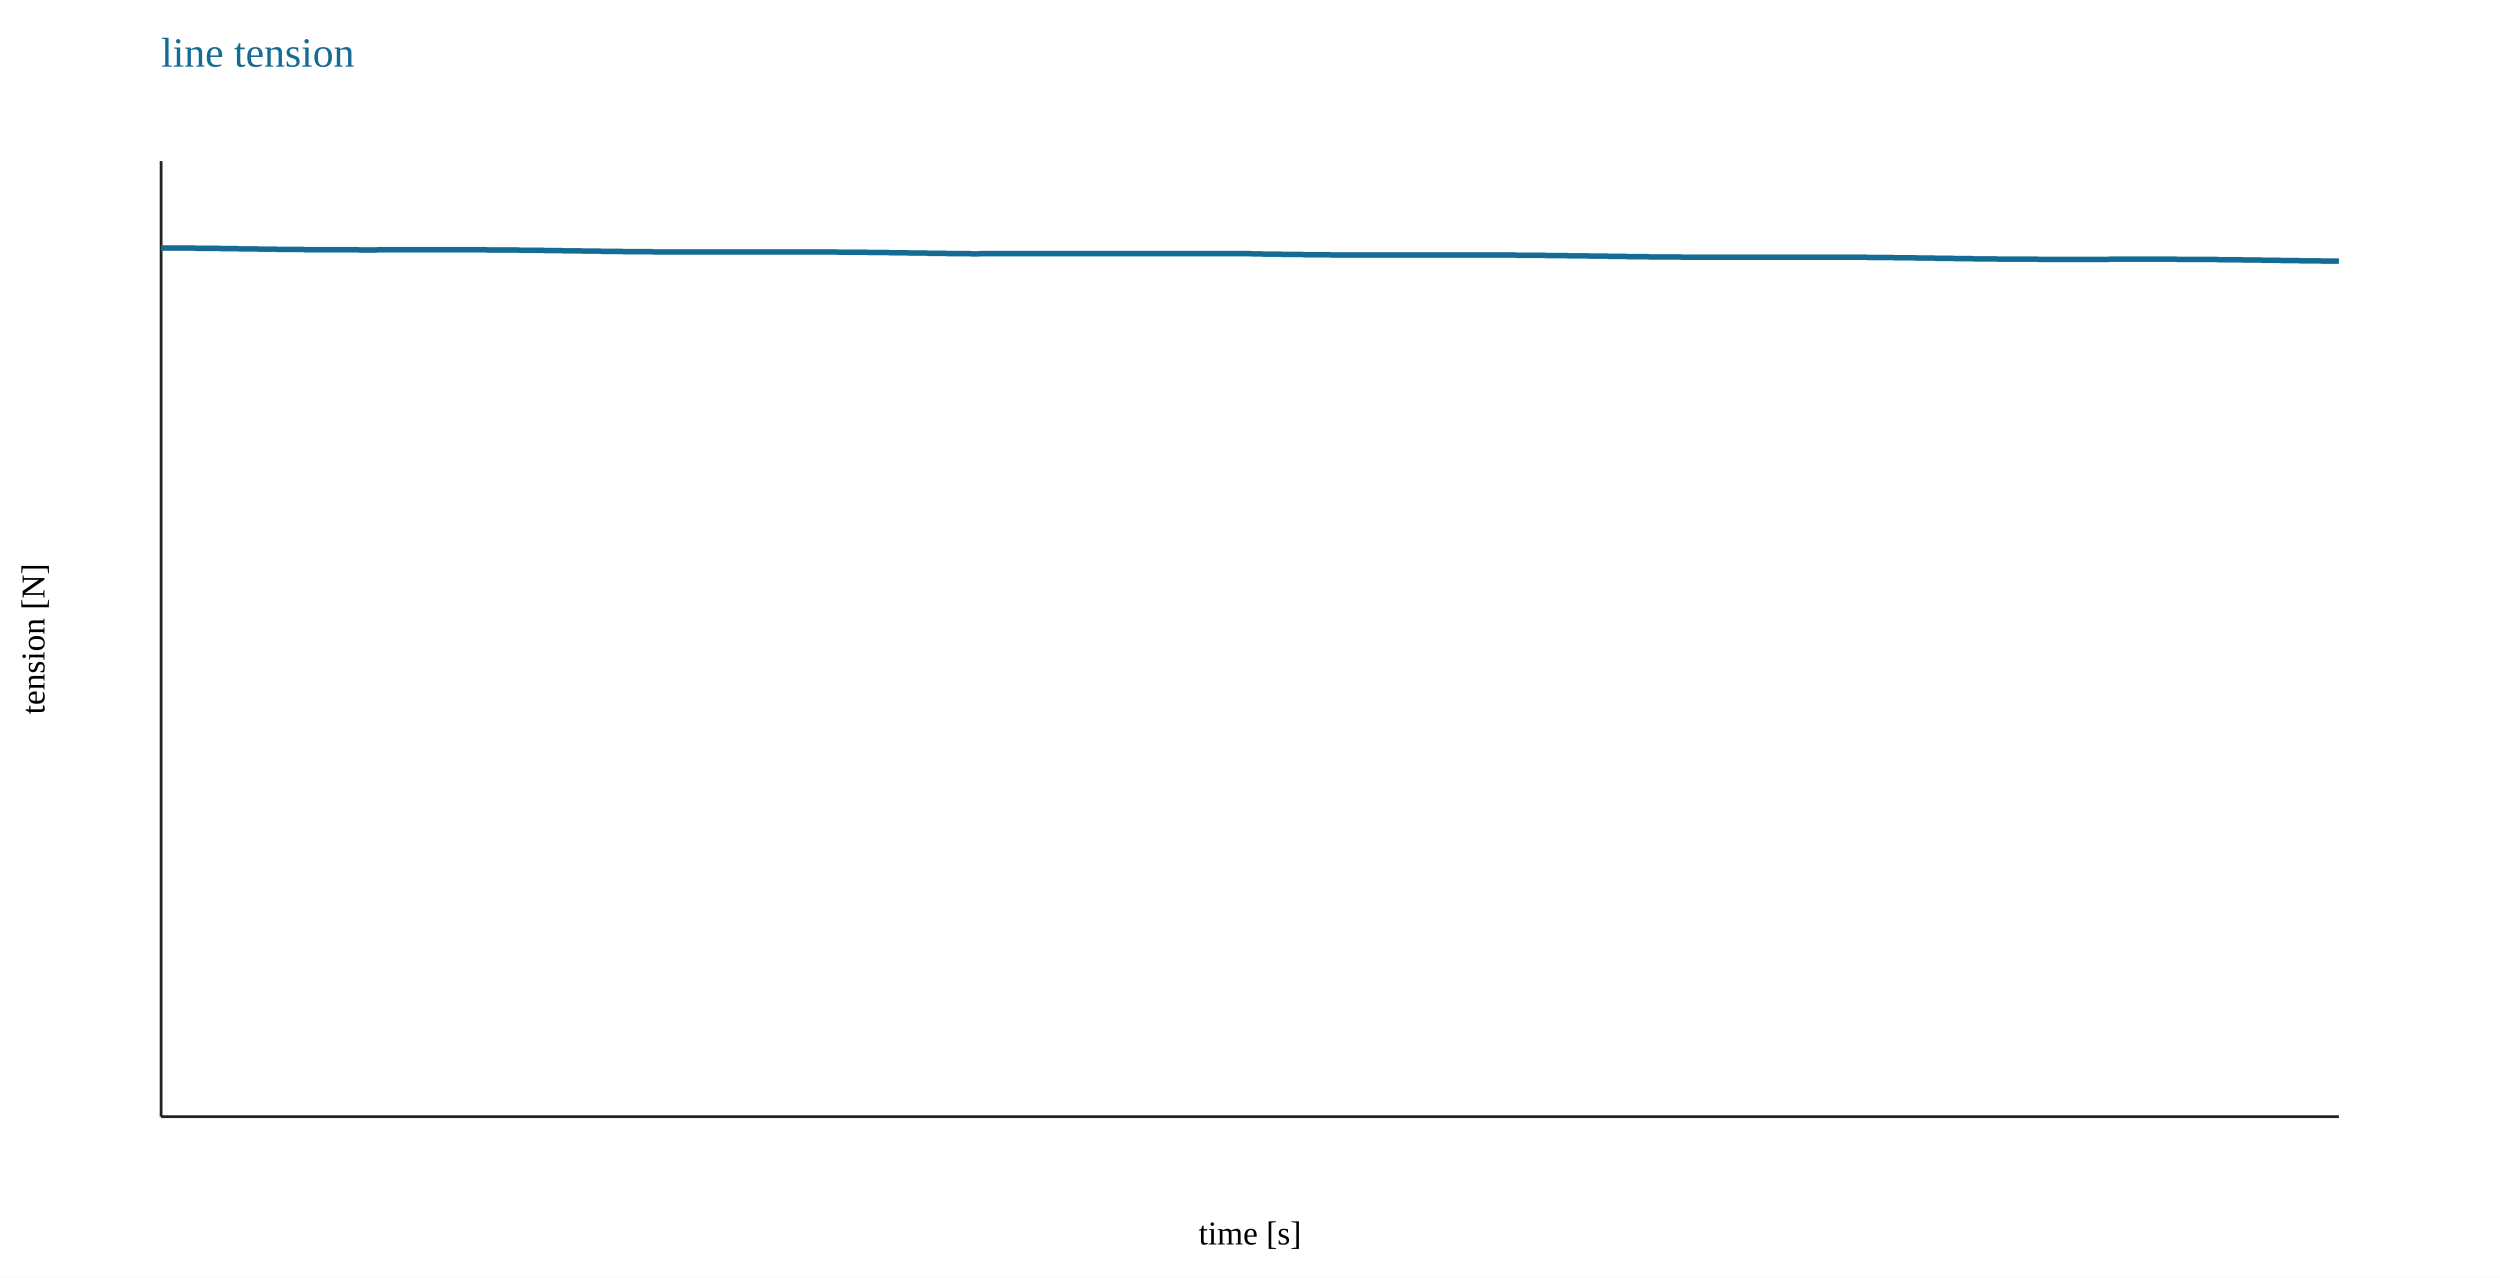
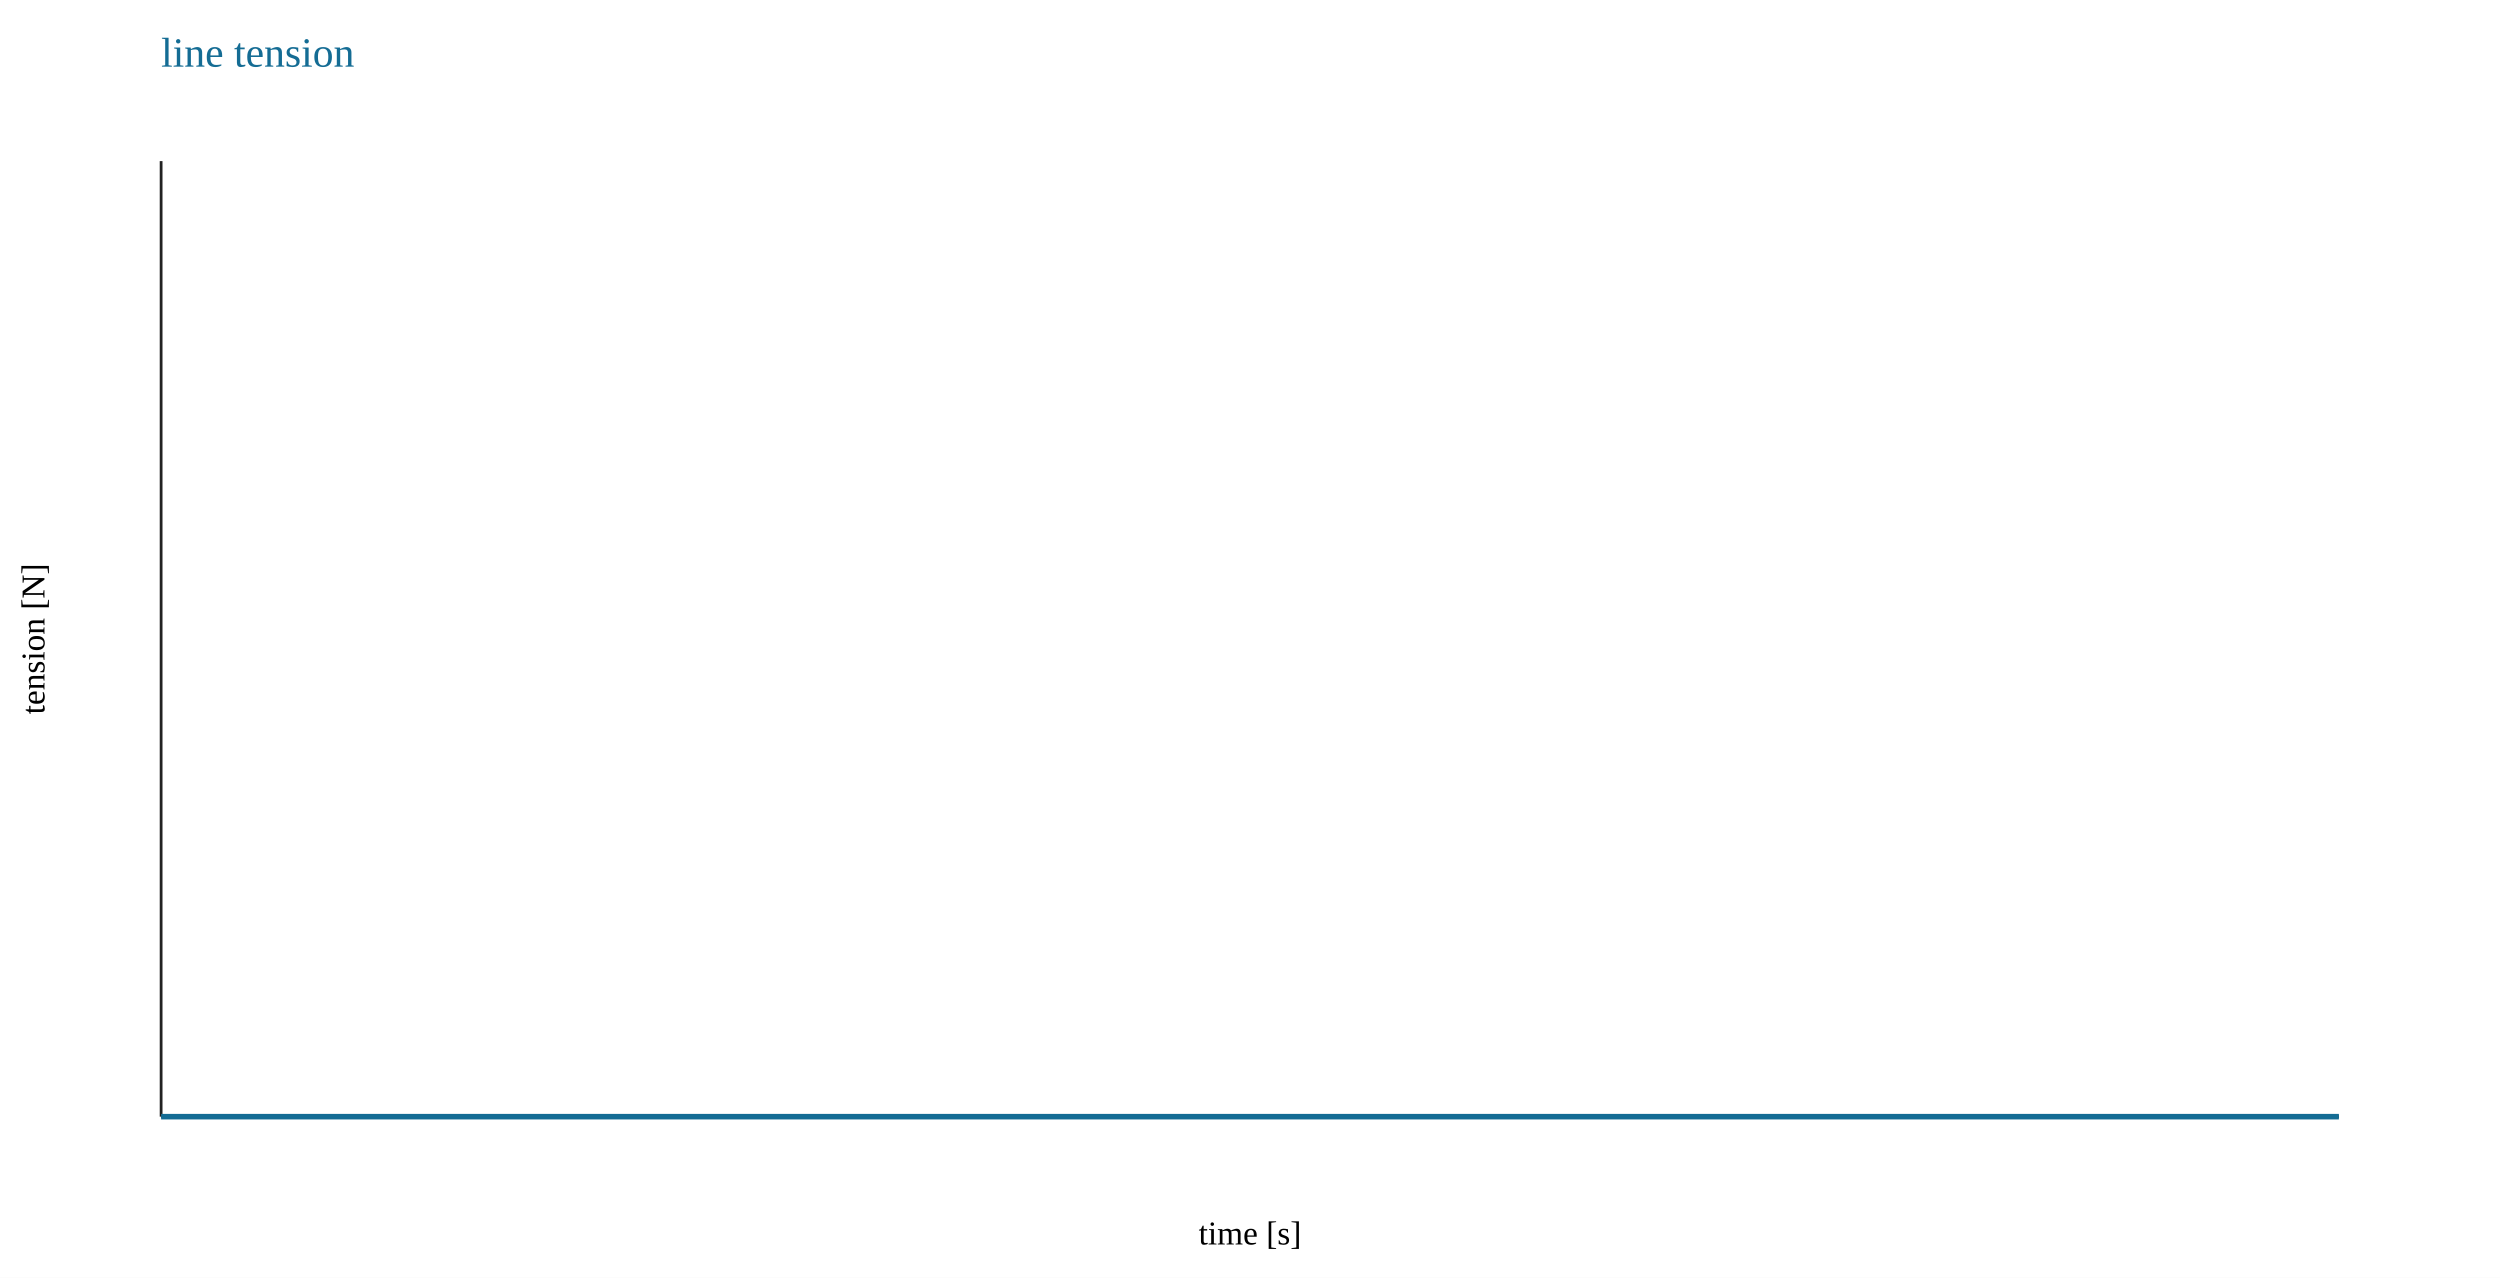
<svg xmlns="http://www.w3.org/2000/svg" width="900" height="460" viewBox="0 0 900 460">
  <rect width="100%" height="100%" fill="white" />
  <line x1="58" y1="402" x2="842" y2="402" stroke="#222" />
  <line x1="58" y1="58" x2="58" y2="402" stroke="#222" />
  <text x="450.0" y="448" text-anchor="middle">time [s]</text>
  <text x="16" y="230.0" transform="rotate(-90 16 230.0)" text-anchor="middle">tension [N]</text>
-   <polyline fill="none" stroke="#146c94" stroke-width="2" points="58.0,89.3 59.0,89.3 60.0,89.3 60.9,89.3 61.9,89.3 62.9,89.3 63.9,89.3 64.9,89.3 65.8,89.3 66.8,89.3 67.8,89.3 68.8,89.3 69.8,89.3 70.7,89.4 71.7,89.4 72.7,89.4 73.7,89.4 74.7,89.4 75.6,89.4 76.6,89.4 77.6,89.4 78.6,89.4 79.6,89.5 80.5,89.5 81.5,89.5 82.5,89.5 83.5,89.5 84.5,89.5 85.4,89.5 86.4,89.6 87.4,89.6 88.4,89.6 89.4,89.6 90.3,89.6 91.3,89.6 92.3,89.6 93.3,89.7 94.3,89.7 95.2,89.7 96.2,89.7 97.2,89.7 98.2,89.7 99.2,89.7 100.1,89.8 101.1,89.8 102.1,89.8 103.1,89.8 104.1,89.8 105.0,89.8 106.0,89.8 107.0,89.8 108.0,89.8 109.0,89.8 109.9,89.9 110.9,89.9 111.9,89.9 112.9,89.9 113.9,89.9 114.8,89.9 115.8,89.9 116.8,89.9 117.8,89.9 118.8,89.9 119.7,89.9 120.7,89.9 121.7,89.9 122.7,89.9 123.7,89.9 124.6,89.9 125.6,89.9 126.6,89.9 127.6,89.9 128.6,89.9 129.5,90.0 130.5,90.0 131.5,90.0 132.5,90.0 133.5,90.0 134.4,90.0 135.4,90.0 136.4,89.9 137.4,89.9 138.4,89.9 139.3,89.9 140.3,89.9 141.3,89.9 142.3,89.9 143.3,89.9 144.2,89.9 145.2,89.9 146.2,89.9 147.2,89.9 148.2,89.9 149.1,89.9 150.1,89.9 151.1,89.9 152.1,89.9 153.1,89.9 154.0,89.9 155.0,89.9 156.0,89.9 157.0,89.9 158.0,89.9 158.9,89.9 159.9,89.9 160.9,89.9 161.9,89.9 162.9,89.9 163.8,89.9 164.8,89.9 165.8,89.9 166.8,89.9 167.8,89.9 168.7,89.9 169.7,89.9 170.7,89.9 171.7,89.9 172.7,89.9 173.6,89.9 174.6,89.9 175.6,90.0 176.6,90.0 177.6,90.0 178.5,90.0 179.5,90.0 180.5,90.0 181.5,90.0 182.5,90.0 183.4,90.0 184.4,90.0 185.4,90.0 186.4,90.0 187.4,90.1 188.3,90.1 189.3,90.1 190.3,90.1 191.3,90.1 192.3,90.1 193.2,90.1 194.2,90.1 195.2,90.1 196.2,90.2 197.2,90.2 198.1,90.2 199.1,90.2 200.1,90.2 201.1,90.2 202.1,90.2 203.0,90.3 204.0,90.3 205.0,90.3 206.0,90.3 207.0,90.3 207.9,90.3 208.9,90.3 209.9,90.4 210.9,90.4 211.9,90.4 212.8,90.4 213.8,90.4 214.8,90.4 215.8,90.4 216.8,90.5 217.7,90.5 218.7,90.5 219.7,90.5 220.7,90.5 221.7,90.5 222.6,90.5 223.6,90.5 224.6,90.6 225.6,90.6 226.6,90.6 227.5,90.6 228.5,90.6 229.5,90.6 230.5,90.6 231.5,90.6 232.4,90.6 233.4,90.6 234.4,90.6 235.4,90.7 236.4,90.7 237.3,90.7 238.3,90.7 239.3,90.7 240.3,90.7 241.3,90.7 242.2,90.7 243.2,90.7 244.2,90.7 245.2,90.7 246.2,90.7 247.1,90.7 248.1,90.7 249.1,90.7 250.1,90.7 251.1,90.7 252.0,90.7 253.0,90.7 254.0,90.7 255.0,90.7 256.0,90.7 256.9,90.7 257.9,90.7 258.9,90.7 259.9,90.7 260.9,90.7 261.8,90.7 262.8,90.7 263.8,90.7 264.8,90.7 265.8,90.7 266.7,90.7 267.7,90.7 268.7,90.7 269.7,90.7 270.7,90.7 271.6,90.7 272.6,90.7 273.6,90.7 274.6,90.7 275.6,90.7 276.5,90.7 277.5,90.7 278.5,90.7 279.5,90.7 280.5,90.7 281.4,90.7 282.4,90.7 283.4,90.7 284.4,90.7 285.4,90.7 286.3,90.7 287.3,90.7 288.3,90.7 289.3,90.7 290.3,90.7 291.2,90.7 292.2,90.7 293.2,90.7 294.2,90.7 295.2,90.7 296.1,90.7 297.1,90.7 298.1,90.7 299.1,90.7 300.1,90.7 301.0,90.7 302.0,90.8 303.0,90.8 304.0,90.8 305.0,90.8 305.9,90.8 306.9,90.8 307.9,90.8 308.9,90.8 309.9,90.8 310.8,90.8 311.8,90.8 312.8,90.9 313.8,90.9 314.8,90.9 315.7,90.9 316.7,90.9 317.7,90.9 318.7,90.9 319.7,90.9 320.6,91.0 321.6,91.0 322.6,91.0 323.6,91.0 324.6,91.0 325.5,91.0 326.5,91.0 327.5,91.1 328.5,91.1 329.5,91.1 330.4,91.1 331.4,91.1 332.4,91.1 333.4,91.1 334.4,91.2 335.3,91.2 336.3,91.2 337.3,91.2 338.3,91.2 339.3,91.2 340.2,91.2 341.2,91.3 342.2,91.3 343.2,91.3 344.2,91.3 345.1,91.3 346.1,91.3 347.1,91.3 348.1,91.3 349.1,91.3 350.0,91.4 351.0,91.4 352.0,91.4 352.0,91.4 352.0,91.4 353.0,91.3 354.0,91.3 354.9,91.3 355.9,91.3 356.9,91.3 357.9,91.3 358.9,91.3 359.8,91.3 360.8,91.3 361.8,91.3 362.8,91.3 363.8,91.3 364.7,91.3 365.7,91.3 366.7,91.3 367.7,91.3 368.7,91.3 369.6,91.3 370.6,91.3 371.6,91.3 372.6,91.3 373.6,91.3 374.5,91.3 375.5,91.3 376.5,91.3 377.5,91.3 378.5,91.3 379.4,91.3 380.4,91.3 381.4,91.3 382.4,91.3 383.4,91.3 384.3,91.3 385.3,91.3 386.3,91.3 387.3,91.3 388.3,91.3 389.2,91.3 390.2,91.3 391.2,91.3 392.2,91.3 393.2,91.3 394.1,91.3 395.1,91.3 396.1,91.3 397.1,91.3 398.1,91.3 399.0,91.3 400.0,91.3 401.0,91.3 402.0,91.3 403.0,91.3 403.9,91.3 404.9,91.3 405.9,91.3 406.9,91.3 407.9,91.3 408.8,91.3 409.8,91.3 410.8,91.3 411.8,91.3 412.8,91.3 413.7,91.3 414.7,91.3 415.7,91.3 416.7,91.3 417.7,91.3 418.6,91.3 419.6,91.3 420.6,91.3 421.6,91.3 422.6,91.3 423.5,91.3 424.5,91.3 425.5,91.3 426.5,91.3 427.5,91.3 428.4,91.3 429.4,91.3 430.4,91.3 431.4,91.3 432.4,91.3 433.3,91.3 434.3,91.3 435.3,91.3 436.3,91.3 437.3,91.3 438.2,91.3 439.2,91.3 440.2,91.3 441.2,91.3 442.2,91.3 443.1,91.3 444.1,91.3 445.1,91.3 446.1,91.3 447.1,91.3 448.0,91.3 449.0,91.3 450.0,91.3 450.0,91.3 450.0,91.3 451.0,91.4 452.0,91.4 452.9,91.4 453.9,91.4 454.9,91.5 455.9,91.5 456.9,91.5 457.8,91.5 458.8,91.5 459.8,91.5 460.8,91.5 461.8,91.6 462.7,91.6 463.7,91.6 464.7,91.6 465.7,91.6 466.7,91.6 467.6,91.6 468.6,91.6 469.6,91.7 470.6,91.7 471.6,91.7 472.5,91.7 473.5,91.7 474.5,91.7 475.5,91.7 476.5,91.7 477.4,91.7 478.4,91.7 479.4,91.8 480.4,91.8 481.4,91.8 482.3,91.8 483.3,91.8 484.3,91.8 485.3,91.8 486.3,91.8 487.2,91.8 488.2,91.8 489.2,91.8 490.2,91.8 491.2,91.8 492.1,91.8 493.1,91.8 494.1,91.8 495.1,91.8 496.1,91.8 497.0,91.8 498.0,91.8 499.0,91.8 500.0,91.8 501.0,91.8 501.9,91.8 502.9,91.8 503.9,91.8 504.9,91.8 505.9,91.8 506.8,91.8 507.8,91.8 508.8,91.8 509.8,91.8 510.8,91.8 511.7,91.8 512.7,91.8 513.7,91.8 514.7,91.8 515.7,91.8 516.6,91.8 517.6,91.8 518.6,91.8 519.6,91.8 520.6,91.8 521.5,91.8 522.5,91.8 523.5,91.8 524.5,91.8 525.5,91.8 526.4,91.8 527.4,91.8 528.4,91.8 529.4,91.8 530.4,91.8 531.3,91.8 532.3,91.8 533.3,91.8 534.3,91.8 535.3,91.8 536.2,91.8 537.2,91.8 538.2,91.8 539.2,91.8 540.2,91.8 541.1,91.8 542.1,91.8 543.1,91.8 544.1,91.8 545.1,91.8 546.0,91.9 547.0,91.9 548.0,91.9 549.0,91.9 550.0,91.9 550.9,91.9 551.9,91.9 552.9,91.9 553.9,91.9 554.9,91.9 555.8,91.9 556.8,92.0 557.8,92.0 558.8,92.0 559.8,92.0 560.7,92.0 561.7,92.0 562.7,92.0 563.7,92.0 564.7,92.1 565.6,92.1 566.6,92.1 567.6,92.1 568.6,92.1 569.6,92.1 570.5,92.1 571.5,92.1 572.5,92.2 573.5,92.2 574.5,92.2 575.4,92.2 576.4,92.2 577.4,92.2 578.4,92.2 579.4,92.3 580.3,92.3 581.3,92.3 582.3,92.3 583.3,92.3 584.3,92.3 585.2,92.3 586.2,92.4 587.2,92.4 588.2,92.4 589.2,92.4 590.1,92.4 591.1,92.4 592.1,92.4 593.1,92.4 594.1,92.5 595.0,92.5 596.0,92.5 597.0,92.5 598.0,92.5 599.0,92.5 599.9,92.5 600.9,92.5 601.9,92.5 602.9,92.5 603.9,92.5 604.8,92.5 605.8,92.6 606.8,92.6 607.8,92.6 608.8,92.6 609.7,92.6 610.7,92.6 611.7,92.6 612.7,92.6 613.7,92.6 614.6,92.6 615.6,92.6 616.6,92.6 617.6,92.6 618.6,92.6 619.5,92.6 620.5,92.6 621.5,92.6 622.5,92.6 623.5,92.6 624.4,92.6 625.4,92.6 626.4,92.6 627.4,92.6 628.4,92.6 629.3,92.6 630.3,92.6 631.3,92.6 632.3,92.6 633.3,92.6 634.2,92.6 635.2,92.6 636.2,92.6 637.2,92.6 638.2,92.6 639.1,92.6 640.1,92.6 641.1,92.6 642.1,92.6 643.1,92.6 644.0,92.6 645.0,92.6 646.0,92.6 647.0,92.6 648.0,92.6 648.9,92.6 649.9,92.6 650.9,92.6 651.9,92.6 652.9,92.6 653.8,92.6 654.8,92.6 655.8,92.6 656.8,92.6 657.8,92.6 658.7,92.6 659.7,92.6 660.7,92.6 661.7,92.6 662.7,92.6 663.6,92.6 664.6,92.6 665.6,92.6 666.6,92.6 667.6,92.6 668.5,92.6 669.5,92.6 670.5,92.6 671.5,92.6 672.5,92.7 673.4,92.7 674.4,92.7 675.4,92.7 676.4,92.7 677.4,92.7 678.3,92.7 679.3,92.7 680.3,92.7 681.3,92.7 682.3,92.8 683.2,92.8 684.2,92.8 685.2,92.8 686.2,92.8 687.2,92.8 688.1,92.8 689.1,92.8 690.1,92.9 691.1,92.9 692.1,92.9 693.0,92.9 694.0,92.9 695.0,92.9 696.0,92.9 697.0,93.0 697.9,93.0 698.9,93.0 699.9,93.0 700.9,93.0 701.9,93.0 702.8,93.0 703.8,93.1 704.8,93.1 705.8,93.1 706.8,93.1 707.7,93.1 708.7,93.1 709.7,93.1 710.7,93.2 711.7,93.2 712.6,93.2 713.6,93.2 714.6,93.2 715.6,93.2 716.6,93.2 717.5,93.2 718.5,93.2 719.5,93.3 720.5,93.3 721.5,93.3 722.4,93.3 723.4,93.3 724.4,93.3 725.4,93.3 726.4,93.3 727.3,93.3 728.3,93.3 729.3,93.3 730.3,93.3 731.3,93.3 732.2,93.3 733.2,93.3 734.2,93.4 735.2,93.4 736.2,93.4 737.1,93.4 738.1,93.4 739.1,93.4 740.1,93.4 741.1,93.4 742.0,93.4 743.0,93.4 744.0,93.4 745.0,93.4 746.0,93.4 746.9,93.4 747.9,93.4 748.9,93.4 749.9,93.4 750.9,93.4 751.8,93.4 752.8,93.4 753.8,93.4 754.8,93.4 755.8,93.4 756.7,93.4 757.7,93.4 758.7,93.4 759.7,93.3 760.7,93.3 761.6,93.3 762.6,93.3 763.6,93.3 764.6,93.3 765.6,93.3 766.5,93.3 767.5,93.3 768.5,93.3 769.5,93.3 770.5,93.3 771.4,93.3 772.4,93.3 773.4,93.3 774.4,93.3 775.4,93.3 776.3,93.3 777.3,93.3 778.3,93.3 779.3,93.3 780.3,93.3 781.2,93.3 782.2,93.3 783.2,93.3 784.2,93.4 785.2,93.4 786.1,93.4 787.1,93.4 788.1,93.4 789.1,93.4 790.1,93.4 791.0,93.4 792.0,93.4 793.0,93.4 794.0,93.4 795.0,93.4 795.9,93.4 796.9,93.4 797.9,93.4 798.9,93.5 799.9,93.5 800.8,93.5 801.8,93.5 802.8,93.5 803.8,93.5 804.8,93.5 805.7,93.5 806.7,93.5 807.7,93.6 808.7,93.6 809.7,93.6 810.6,93.6 811.6,93.6 812.6,93.6 813.6,93.6 814.6,93.7 815.5,93.7 816.5,93.7 817.5,93.7 818.5,93.7 819.5,93.7 820.4,93.7 821.4,93.8 822.4,93.8 823.4,93.8 824.4,93.8 825.3,93.8 826.3,93.8 827.3,93.8 828.3,93.9 829.3,93.9 830.2,93.9 831.2,93.9 832.2,93.9 833.2,93.9 834.2,93.9 835.1,93.9 836.1,94.0 837.1,94.0 838.1,94.0 839.1,94.0 840.0,94.0 841.0,94.0 842.0,94.0 842.0,94.0" />
+   <polyline fill="none" stroke="#146c94" stroke-width="2" points="58.0,402.0 59.0,402.0 60.0,402.0 60.9,402.0 61.9,402.0 62.9,402.0 63.9,402.0 64.9,402.0 65.8,402.0 66.8,402.0 67.8,402.0 68.8,402.0 69.8,402.0 70.7,402.0 71.7,402.0 72.7,402.0 73.7,402.0 74.7,402.0 75.6,402.0 76.6,402.0 77.6,402.0 78.6,402.0 79.6,402.0 80.5,402.0 81.5,402.0 82.5,402.0 83.5,402.0 84.5,402.0 85.4,402.0 86.4,402.0 87.4,402.0 88.4,402.0 89.4,402.0 90.3,402.0 91.3,402.0 92.3,402.0 93.3,402.0 94.3,402.0 95.2,402.0 96.2,402.0 97.2,402.0 98.2,402.0 99.2,402.0 100.1,402.0 101.1,402.0 102.1,402.0 103.1,402.0 104.1,402.0 105.0,402.0 106.0,402.0 107.0,402.0 108.0,402.0 109.0,402.0 109.9,402.0 110.9,402.0 111.9,402.0 112.9,402.0 113.9,402.0 114.8,402.0 115.8,402.0 116.8,402.0 117.8,402.0 118.8,402.0 119.7,402.0 120.7,402.0 121.7,402.0 122.7,402.0 123.7,402.0 124.6,402.0 125.6,402.0 126.6,402.0 127.6,402.0 128.6,402.0 129.5,402.0 130.5,402.0 131.5,402.0 132.5,402.0 133.5,402.0 134.4,402.0 135.4,402.0 136.4,402.0 137.4,402.0 138.4,402.0 139.3,402.0 140.3,402.0 141.3,402.0 142.3,402.0 143.3,402.0 144.2,402.0 145.2,402.0 146.2,402.0 147.2,402.0 148.2,402.0 149.1,402.0 150.1,402.0 151.1,402.0 152.1,402.0 153.1,402.0 154.0,402.0 155.0,402.0 156.0,402.0 157.0,402.0 158.0,402.0 158.9,402.0 159.9,402.0 160.9,402.0 161.9,402.0 162.9,402.0 163.8,402.0 164.8,402.0 165.8,402.0 166.8,402.0 167.8,402.0 168.7,402.0 169.7,402.0 170.7,402.0 171.7,402.0 172.7,402.0 173.6,402.0 174.6,402.0 175.6,402.0 176.6,402.0 177.6,402.0 178.5,402.0 179.5,402.0 180.5,402.0 181.5,402.0 182.5,402.0 183.4,402.0 184.4,402.0 185.4,402.0 186.4,402.0 187.4,402.0 188.3,402.0 189.3,402.0 190.3,402.0 191.3,402.0 192.3,402.0 193.2,402.0 194.2,402.0 195.2,402.0 196.2,402.0 197.2,402.0 198.1,402.0 199.1,402.0 200.1,402.0 201.1,402.0 202.1,402.0 203.0,402.0 204.0,402.0 205.0,402.0 206.0,402.0 207.0,402.0 207.9,402.0 208.9,402.0 209.9,402.0 210.9,402.0 211.9,402.0 212.8,402.0 213.8,402.0 214.8,402.0 215.8,402.0 216.8,402.0 217.7,402.0 218.7,402.0 219.7,402.0 220.7,402.0 221.7,402.0 222.6,402.0 223.6,402.0 224.6,402.0 225.6,402.0 226.6,402.0 227.5,402.0 228.5,402.0 229.5,402.0 230.5,402.0 231.5,402.0 232.4,402.0 233.4,402.0 234.4,402.0 235.4,402.0 236.4,402.0 237.3,402.0 238.3,402.0 239.3,402.0 240.3,402.0 241.3,402.0 242.2,402.0 243.2,402.0 244.2,402.0 245.2,402.0 246.2,402.0 247.1,402.0 248.1,402.0 249.1,402.0 250.1,402.0 251.1,402.0 252.0,402.0 253.0,402.0 254.0,402.0 255.0,402.0 256.0,402.0 256.9,402.0 257.9,402.0 258.9,402.0 259.9,402.0 260.9,402.0 261.8,402.0 262.8,402.0 263.8,402.0 264.8,402.0 265.8,402.0 266.7,402.0 267.7,402.0 268.7,402.0 269.7,402.0 270.7,402.0 271.6,402.0 272.6,402.0 273.6,402.0 274.6,402.0 275.6,402.0 276.5,402.0 277.5,402.0 278.5,402.0 279.5,402.0 280.5,402.0 281.4,402.0 282.4,402.0 283.4,402.0 284.4,402.0 285.4,402.0 286.3,402.0 287.3,402.0 288.3,402.0 289.3,402.0 290.3,402.0 291.2,402.0 292.2,402.0 293.2,402.0 294.2,402.0 295.2,402.0 296.1,402.0 297.1,402.0 298.1,402.0 299.1,402.0 300.1,402.0 301.0,402.0 302.0,402.0 303.0,402.0 304.0,402.0 305.0,402.0 305.9,402.0 306.9,402.0 307.9,402.0 308.9,402.0 309.9,402.0 310.8,402.0 311.8,402.0 312.8,402.0 313.8,402.0 314.8,402.0 315.7,402.0 316.7,402.0 317.7,402.0 318.7,402.0 319.7,402.0 320.6,402.0 321.6,402.0 322.6,402.0 323.6,402.0 324.6,402.0 325.5,402.0 326.5,402.0 327.5,402.0 328.5,402.0 329.5,402.0 330.4,402.0 331.4,402.0 332.4,402.0 333.4,402.0 334.4,402.0 335.3,402.0 336.3,402.0 337.3,402.0 338.3,402.0 339.3,402.0 340.2,402.0 341.2,402.0 342.2,402.0 343.2,402.0 344.2,402.0 345.1,402.0 346.1,402.0 347.1,402.0 348.1,402.0 349.1,402.0 350.0,402.0 351.0,402.0 352.0,402.0 353.0,402.0 354.0,402.0 354.9,402.0 355.9,402.0 356.9,402.0 357.9,402.0 358.9,402.0 359.8,402.0 360.8,402.0 361.8,402.0 362.8,402.0 363.8,402.0 364.7,402.0 365.7,402.0 366.7,402.0 367.7,402.0 368.7,402.0 369.6,402.0 370.6,402.0 371.6,402.0 372.6,402.0 373.6,402.0 374.5,402.0 375.5,402.0 376.5,402.0 377.5,402.0 378.5,402.0 379.4,402.0 380.4,402.0 381.4,402.0 382.4,402.0 383.4,402.0 384.3,402.0 385.3,402.0 386.3,402.0 387.3,402.0 388.3,402.0 389.2,402.0 390.2,402.0 391.2,402.0 392.2,402.0 393.2,402.0 394.1,402.0 395.1,402.0 396.1,402.0 397.1,402.0 398.1,402.0 399.0,402.0 400.0,402.0 401.0,402.0 402.0,402.0 403.0,402.0 403.9,402.0 404.9,402.0 405.9,402.0 406.9,402.0 407.9,402.0 408.8,402.0 409.8,402.0 410.8,402.0 411.8,402.0 412.8,402.0 413.7,402.0 414.7,402.0 415.7,402.0 416.7,402.0 417.7,402.0 418.6,402.0 419.6,402.0 420.6,402.0 421.6,402.0 422.6,402.0 423.5,402.0 424.5,402.0 425.5,402.0 426.5,402.0 427.5,402.0 428.4,402.0 429.4,402.0 430.4,402.0 431.4,402.0 432.4,402.0 433.3,402.0 434.3,402.0 435.3,402.0 436.3,402.0 437.3,402.0 438.2,402.0 439.2,402.0 440.2,402.0 441.2,402.0 442.2,402.0 443.1,402.0 444.1,402.0 445.1,402.0 446.1,402.0 447.1,402.0 448.0,402.0 449.0,402.0 450.0,402.0 451.0,402.0 452.0,402.0 452.9,402.0 453.9,402.0 454.9,402.0 455.9,402.0 456.9,402.0 457.8,402.0 458.8,402.0 459.8,402.0 460.8,402.0 461.8,402.0 462.7,402.0 463.7,402.0 464.7,402.0 465.7,402.0 466.7,402.0 467.6,402.0 468.6,402.0 469.6,402.0 470.6,402.0 471.6,402.0 472.5,402.0 473.5,402.0 474.5,402.0 475.5,402.0 476.5,402.0 477.4,402.0 478.4,402.0 479.4,402.0 480.4,402.0 481.4,402.0 482.3,402.0 483.3,402.0 484.3,402.0 485.3,402.0 486.3,402.0 487.2,402.0 488.2,402.0 489.2,402.0 490.2,402.0 491.2,402.0 492.1,402.0 493.1,402.0 494.1,402.0 495.1,402.0 496.1,402.0 497.0,402.0 498.0,402.0 499.0,402.0 500.0,402.0 501.0,402.0 501.9,402.0 502.9,402.0 503.9,402.0 504.9,402.0 505.9,402.0 506.8,402.0 507.8,402.0 508.8,402.0 509.8,402.0 510.8,402.0 511.7,402.0 512.7,402.0 513.7,402.0 514.7,402.0 515.7,402.0 516.6,402.0 517.6,402.0 518.6,402.0 519.6,402.0 520.6,402.0 521.5,402.0 522.5,402.0 523.5,402.0 524.5,402.0 525.5,402.0 526.4,402.0 527.4,402.0 528.4,402.0 529.4,402.0 530.4,402.0 531.3,402.0 532.3,402.0 533.3,402.0 534.3,402.0 535.3,402.0 536.2,402.0 537.2,402.0 538.2,402.0 539.2,402.0 540.2,402.0 541.1,402.0 542.1,402.0 543.1,402.0 544.1,402.0 545.1,402.0 546.0,402.0 547.0,402.0 548.0,402.0 549.0,402.0 550.0,402.0 550.9,402.0 551.9,402.0 552.9,402.0 553.9,402.0 554.9,402.0 555.8,402.0 556.8,402.0 557.8,402.0 558.8,402.0 559.8,402.0 560.7,402.0 561.7,402.0 562.7,402.0 563.7,402.0 564.7,402.0 565.6,402.0 566.6,402.0 567.6,402.0 568.6,402.0 569.6,402.0 570.5,402.0 571.5,402.0 572.5,402.0 573.5,402.0 574.5,402.0 575.4,402.0 576.4,402.0 577.4,402.0 578.4,402.0 579.4,402.0 580.3,402.0 581.3,402.0 582.3,402.0 583.3,402.0 584.3,402.0 585.2,402.0 586.2,402.0 587.2,402.0 588.2,402.0 589.2,402.0 590.1,402.0 591.1,402.0 592.1,402.0 593.1,402.0 594.1,402.0 595.0,402.0 596.0,402.0 597.0,402.0 598.0,402.0 599.0,402.0 599.9,402.0 600.9,402.0 601.9,402.0 602.9,402.0 603.9,402.0 604.8,402.0 605.8,402.0 606.8,402.0 607.8,402.0 608.8,402.0 609.7,402.0 610.7,402.0 611.7,402.0 612.7,402.0 613.7,402.0 614.6,402.0 615.6,402.0 616.6,402.0 617.6,402.0 618.6,402.0 619.5,402.0 620.5,402.0 621.5,402.0 622.5,402.0 623.5,402.0 624.4,402.0 625.4,402.0 626.4,402.0 627.4,402.0 628.4,402.0 629.3,402.0 630.3,402.0 631.3,402.0 632.3,402.0 633.3,402.0 634.2,402.0 635.2,402.0 636.2,402.0 637.2,402.0 638.2,402.0 639.1,402.0 640.1,402.0 641.1,402.0 642.1,402.0 643.1,402.0 644.0,402.0 645.0,402.0 646.0,402.0 647.0,402.0 648.0,402.0 648.9,402.0 649.9,402.0 650.9,402.0 651.9,402.0 652.9,402.0 653.8,402.0 654.8,402.0 655.8,402.0 656.8,402.0 657.8,402.0 658.7,402.0 659.7,402.0 660.7,402.0 661.7,402.0 662.7,402.0 663.6,402.0 664.6,402.0 665.6,402.0 666.6,402.0 667.6,402.0 668.5,402.0 669.5,402.0 670.5,402.0 671.5,402.0 672.5,402.0 673.4,402.0 674.4,402.0 675.4,402.0 676.4,402.0 677.4,402.0 678.3,402.0 679.3,402.0 680.3,402.0 681.3,402.0 682.3,402.0 683.2,402.0 684.2,402.0 685.2,402.0 686.2,402.0 687.2,402.0 688.1,402.0 689.1,402.0 690.1,402.0 691.1,402.0 692.1,402.0 693.0,402.0 694.0,402.0 695.0,402.0 696.0,402.0 697.0,402.0 697.9,402.0 698.9,402.0 699.9,402.0 700.9,402.0 701.9,402.0 702.8,402.0 703.8,402.0 704.8,402.0 705.8,402.0 706.8,402.0 707.7,402.0 708.7,402.0 709.7,402.0 710.7,402.0 711.7,402.0 712.6,402.0 713.6,402.0 714.6,402.0 715.6,402.0 716.6,402.0 717.5,402.0 718.5,402.0 719.5,402.0 720.5,402.0 721.5,402.0 722.4,402.0 723.4,402.0 724.4,402.0 725.4,402.0 726.4,402.0 727.3,402.0 728.3,402.0 729.3,402.0 730.3,402.0 731.3,402.0 732.2,402.0 733.2,402.0 734.2,402.0 735.2,402.0 736.2,402.0 737.1,402.0 738.1,402.0 739.1,402.0 740.1,402.0 741.1,402.0 742.0,402.0 743.0,402.0 744.0,402.0 745.0,402.0 746.0,402.0 746.9,402.0 747.9,402.0 748.9,402.0 749.9,402.0 750.9,402.0 751.8,402.0 752.8,402.0 753.8,402.0 754.8,402.0 755.8,402.0 756.7,402.0 757.7,402.0 758.7,402.0 759.7,402.0 760.7,402.0 761.6,402.0 762.6,402.0 763.6,402.0 764.6,402.0 765.6,402.0 766.5,402.0 767.5,402.0 768.5,402.0 769.5,402.0 770.5,402.0 771.4,402.0 772.4,402.0 773.4,402.0 774.4,402.0 775.4,402.0 776.3,402.0 777.3,402.0 778.3,402.0 779.3,402.0 780.3,402.0 781.2,402.0 782.2,402.0 783.2,402.0 784.2,402.0 785.2,402.0 786.1,402.0 787.1,402.0 788.1,402.0 789.1,402.0 790.1,402.0 791.0,402.0 792.0,402.0 793.0,402.0 794.0,402.0 795.0,402.0 795.9,402.0 796.9,402.0 797.9,402.0 798.9,402.0 799.9,402.0 800.8,402.0 801.8,402.0 802.8,402.0 803.8,402.0 804.8,402.0 805.7,402.0 806.7,402.0 807.7,402.0 808.7,402.0 809.7,402.0 810.6,402.0 811.6,402.0 812.6,402.0 813.6,402.0 814.6,402.0 815.5,402.0 816.5,402.0 817.5,402.0 818.5,402.0 819.5,402.0 820.4,402.0 821.4,402.0 822.4,402.0 823.4,402.0 824.4,402.0 825.3,402.0 826.3,402.0 827.3,402.0 828.3,402.0 829.3,402.0 830.2,402.0 831.2,402.0 832.2,402.0 833.2,402.0 834.2,402.0 835.1,402.0 836.1,402.0 837.1,402.0 838.1,402.0 839.1,402.0 840.0,402.0 841.0,402.0 842.0,402.0 842.0,402.0" />
  <text x="58" y="24" fill="#146c94" font-size="15">line tension</text>
</svg>
